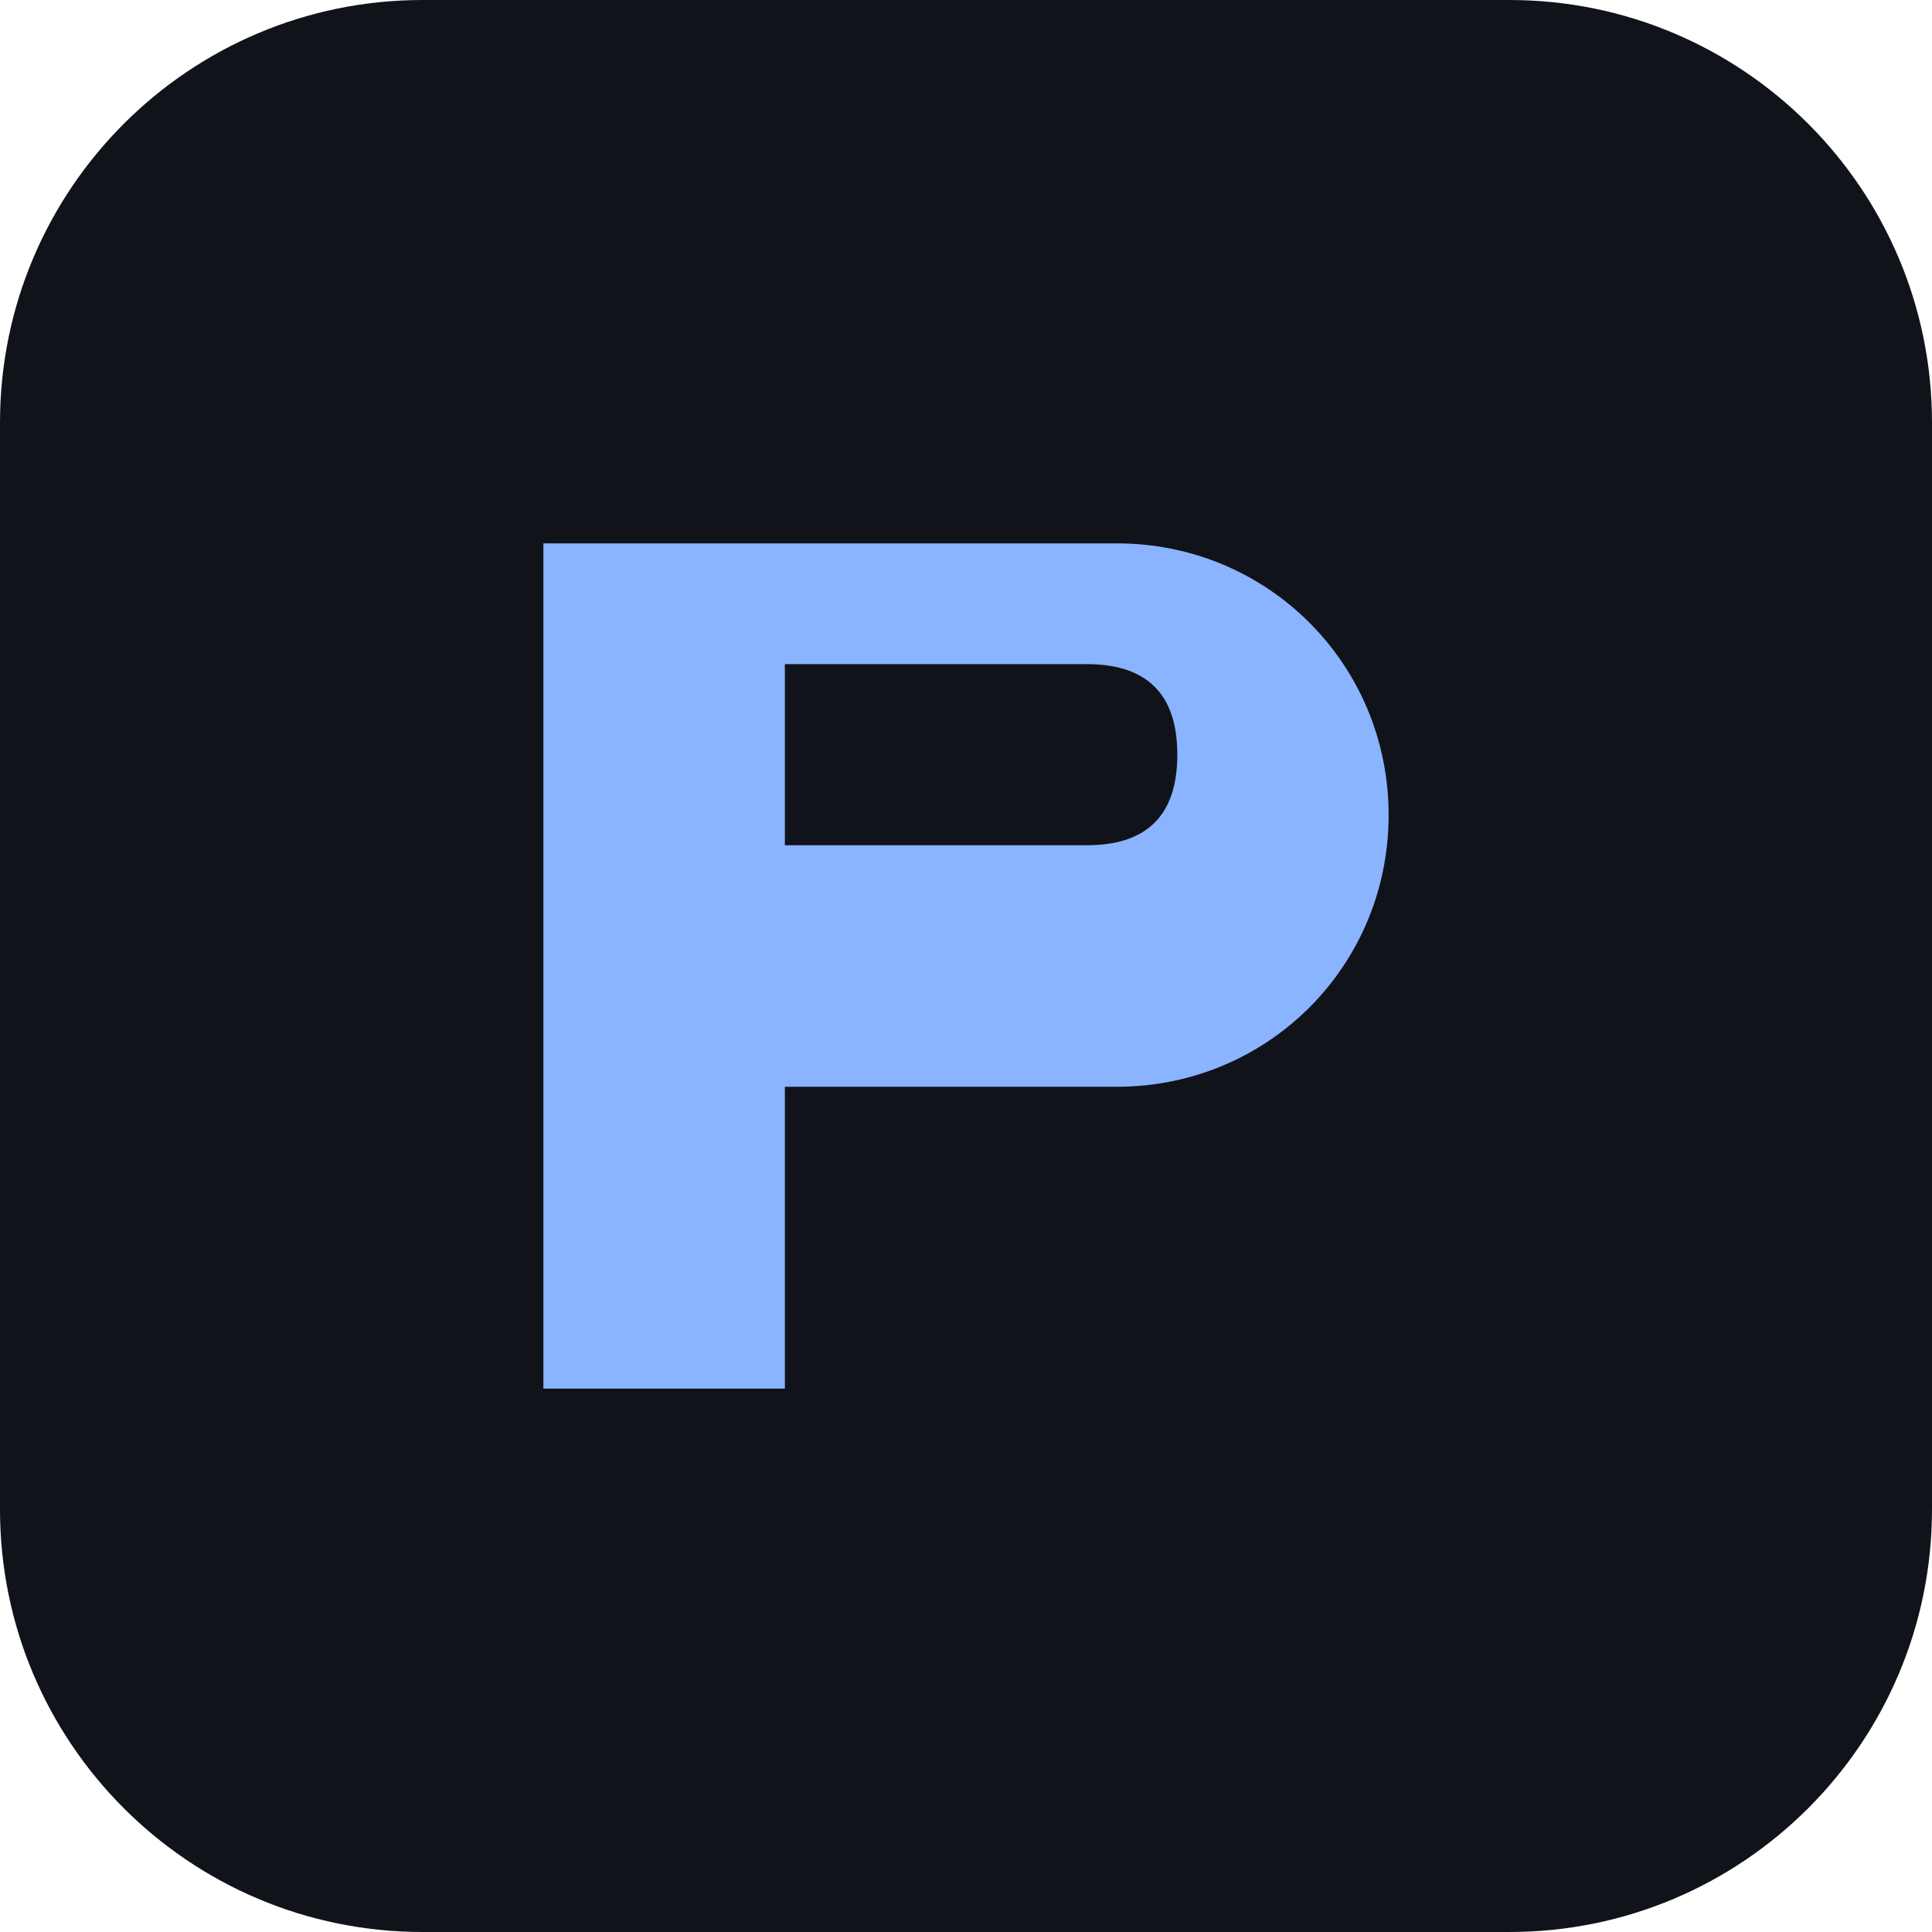
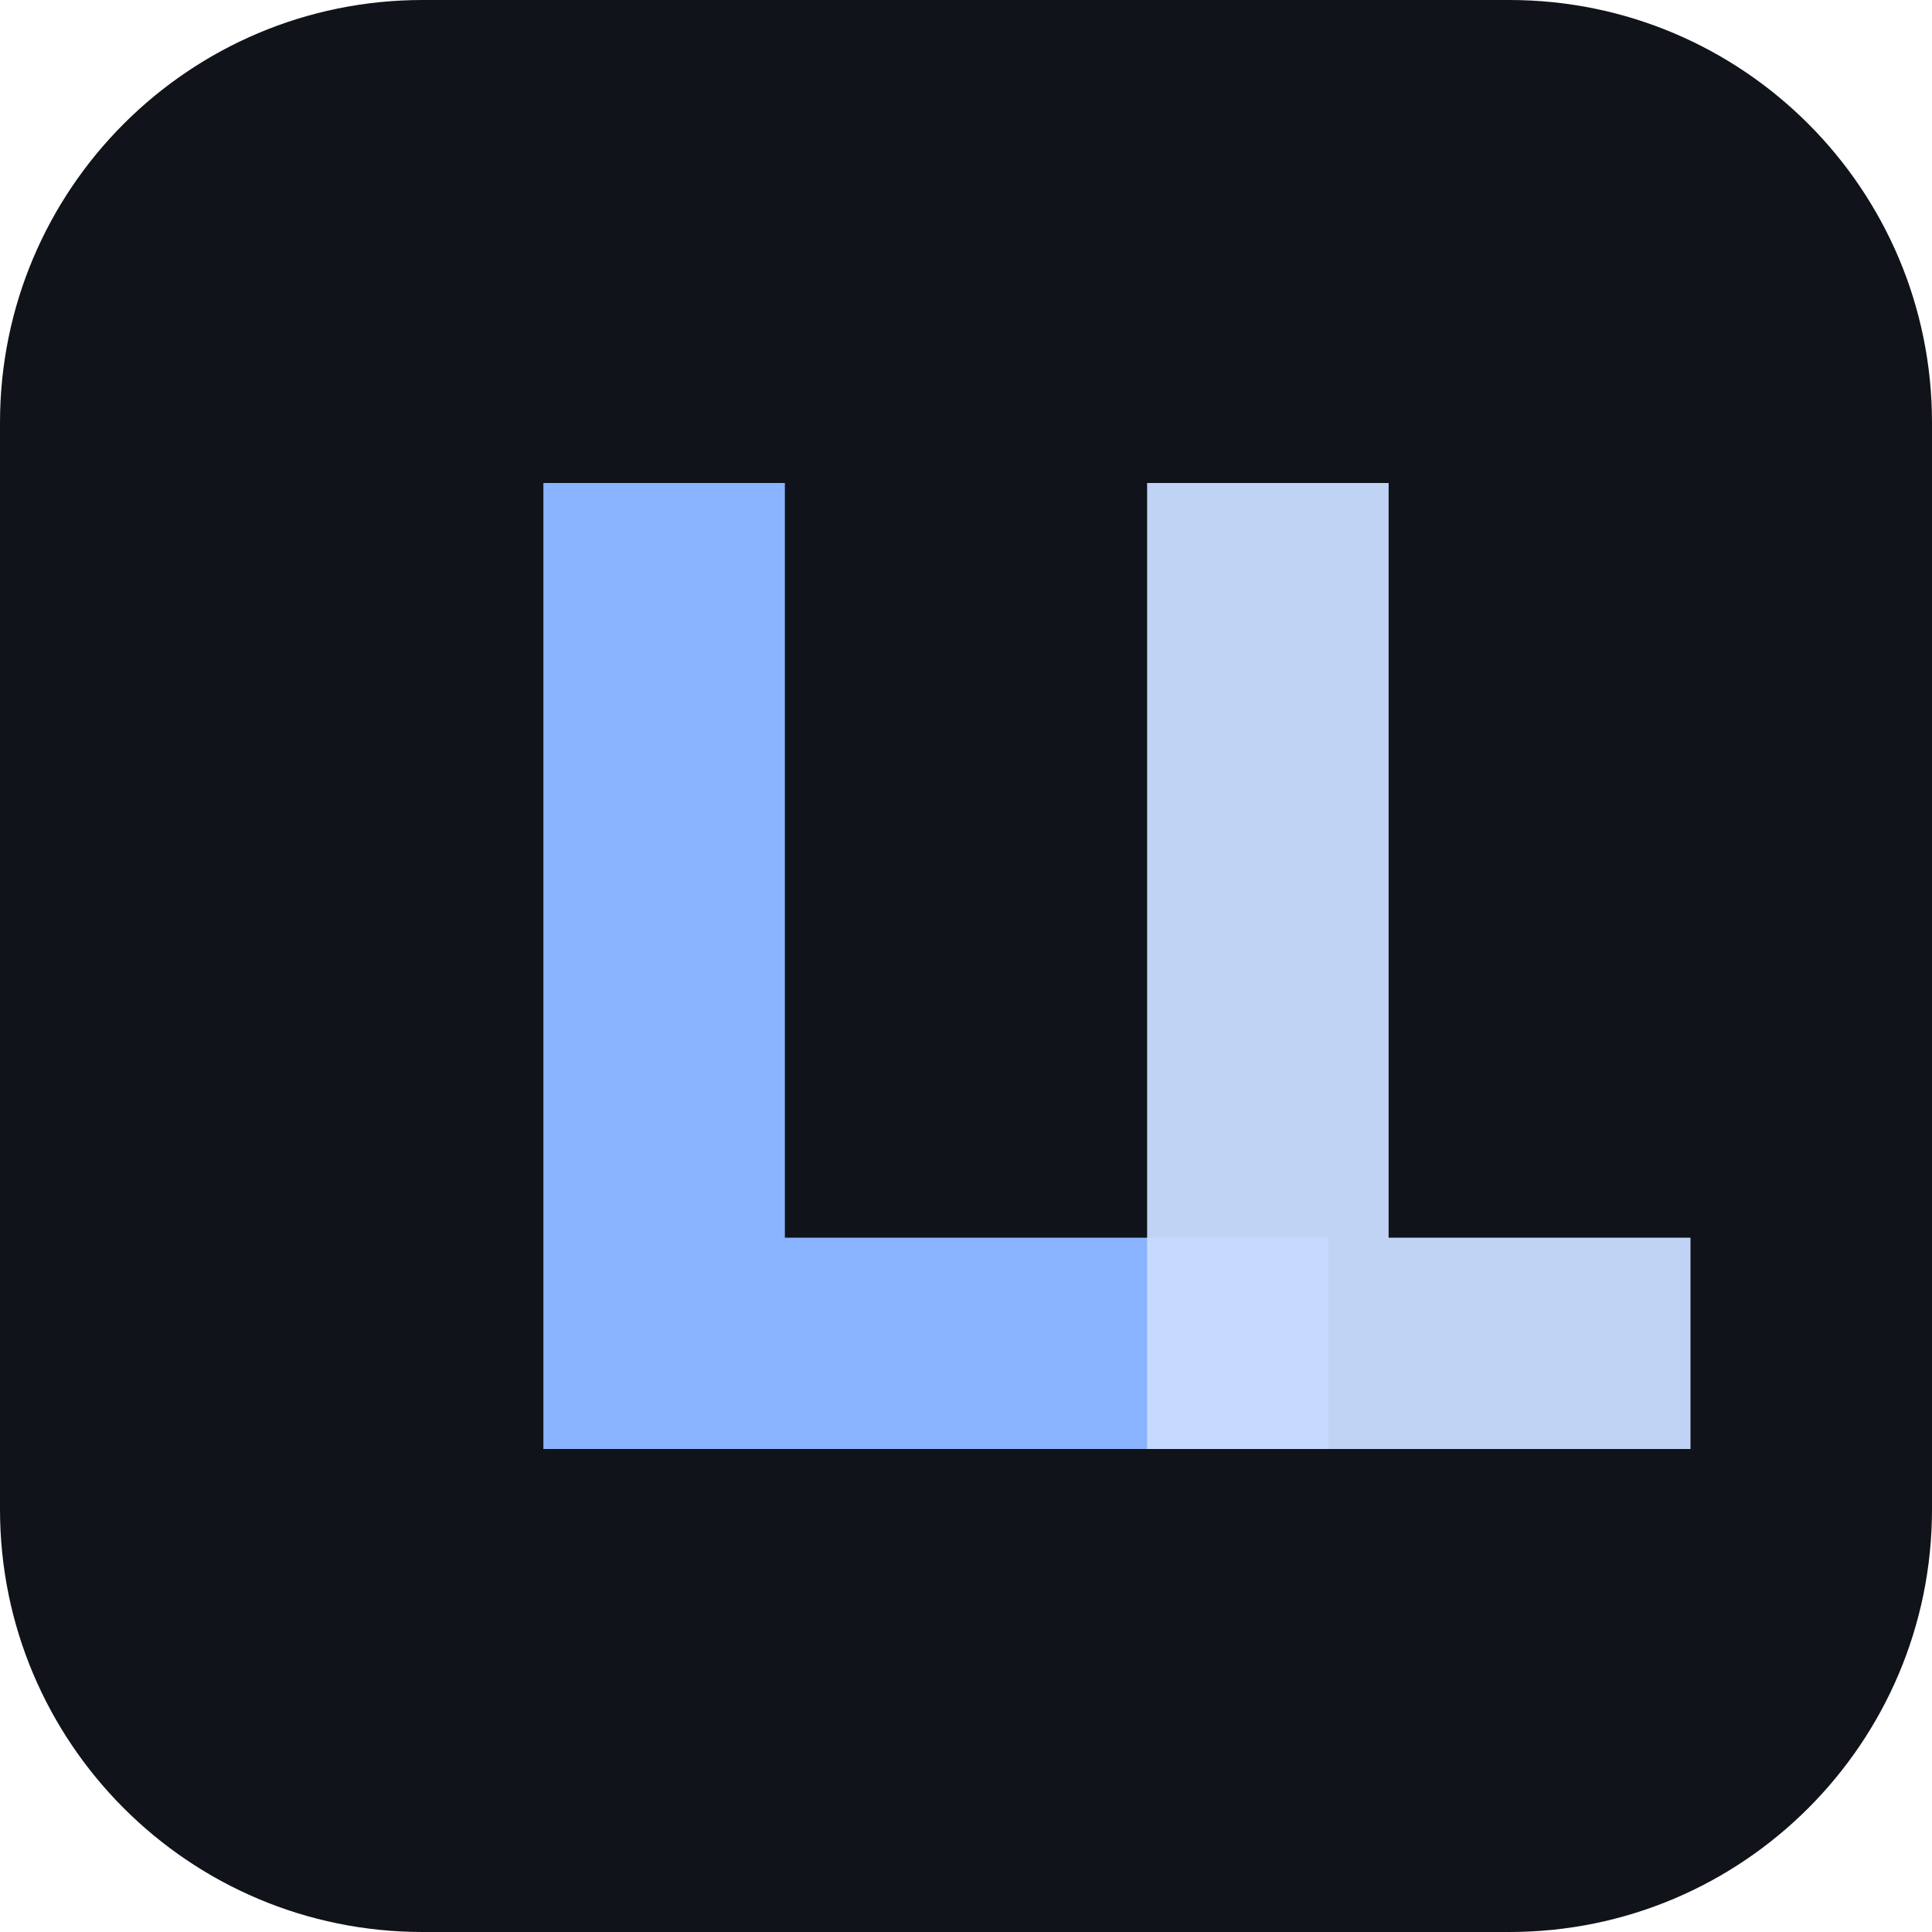
- <svg xmlns="http://www.w3.org/2000/svg" width="64" height="64" viewBox="0 0 64 64">
+ <svg xmlns="http://www.w3.org/2000/svg" width="64" height="64" viewBox="0 0 64 64" role="img" aria-label="LexiAtlas">
  <rect width="64" height="64" rx="14" fill="#11131a" />
-   <path d="M18 46V18h19c5 0 9 4 9 9s-4 9-9 9H26v10h-8zm8-18h10c2 0 3-1 3-3s-1-3-3-3H26v6z" fill="#8ab4ff" />
+   <path d="M18 48V16h8v25h18v7H18z" fill="#8ab4ff" />
+   <path d="M38 48V16h8v25h10v7H38z" fill="#c9dcff" opacity="0.95" />
</svg>
